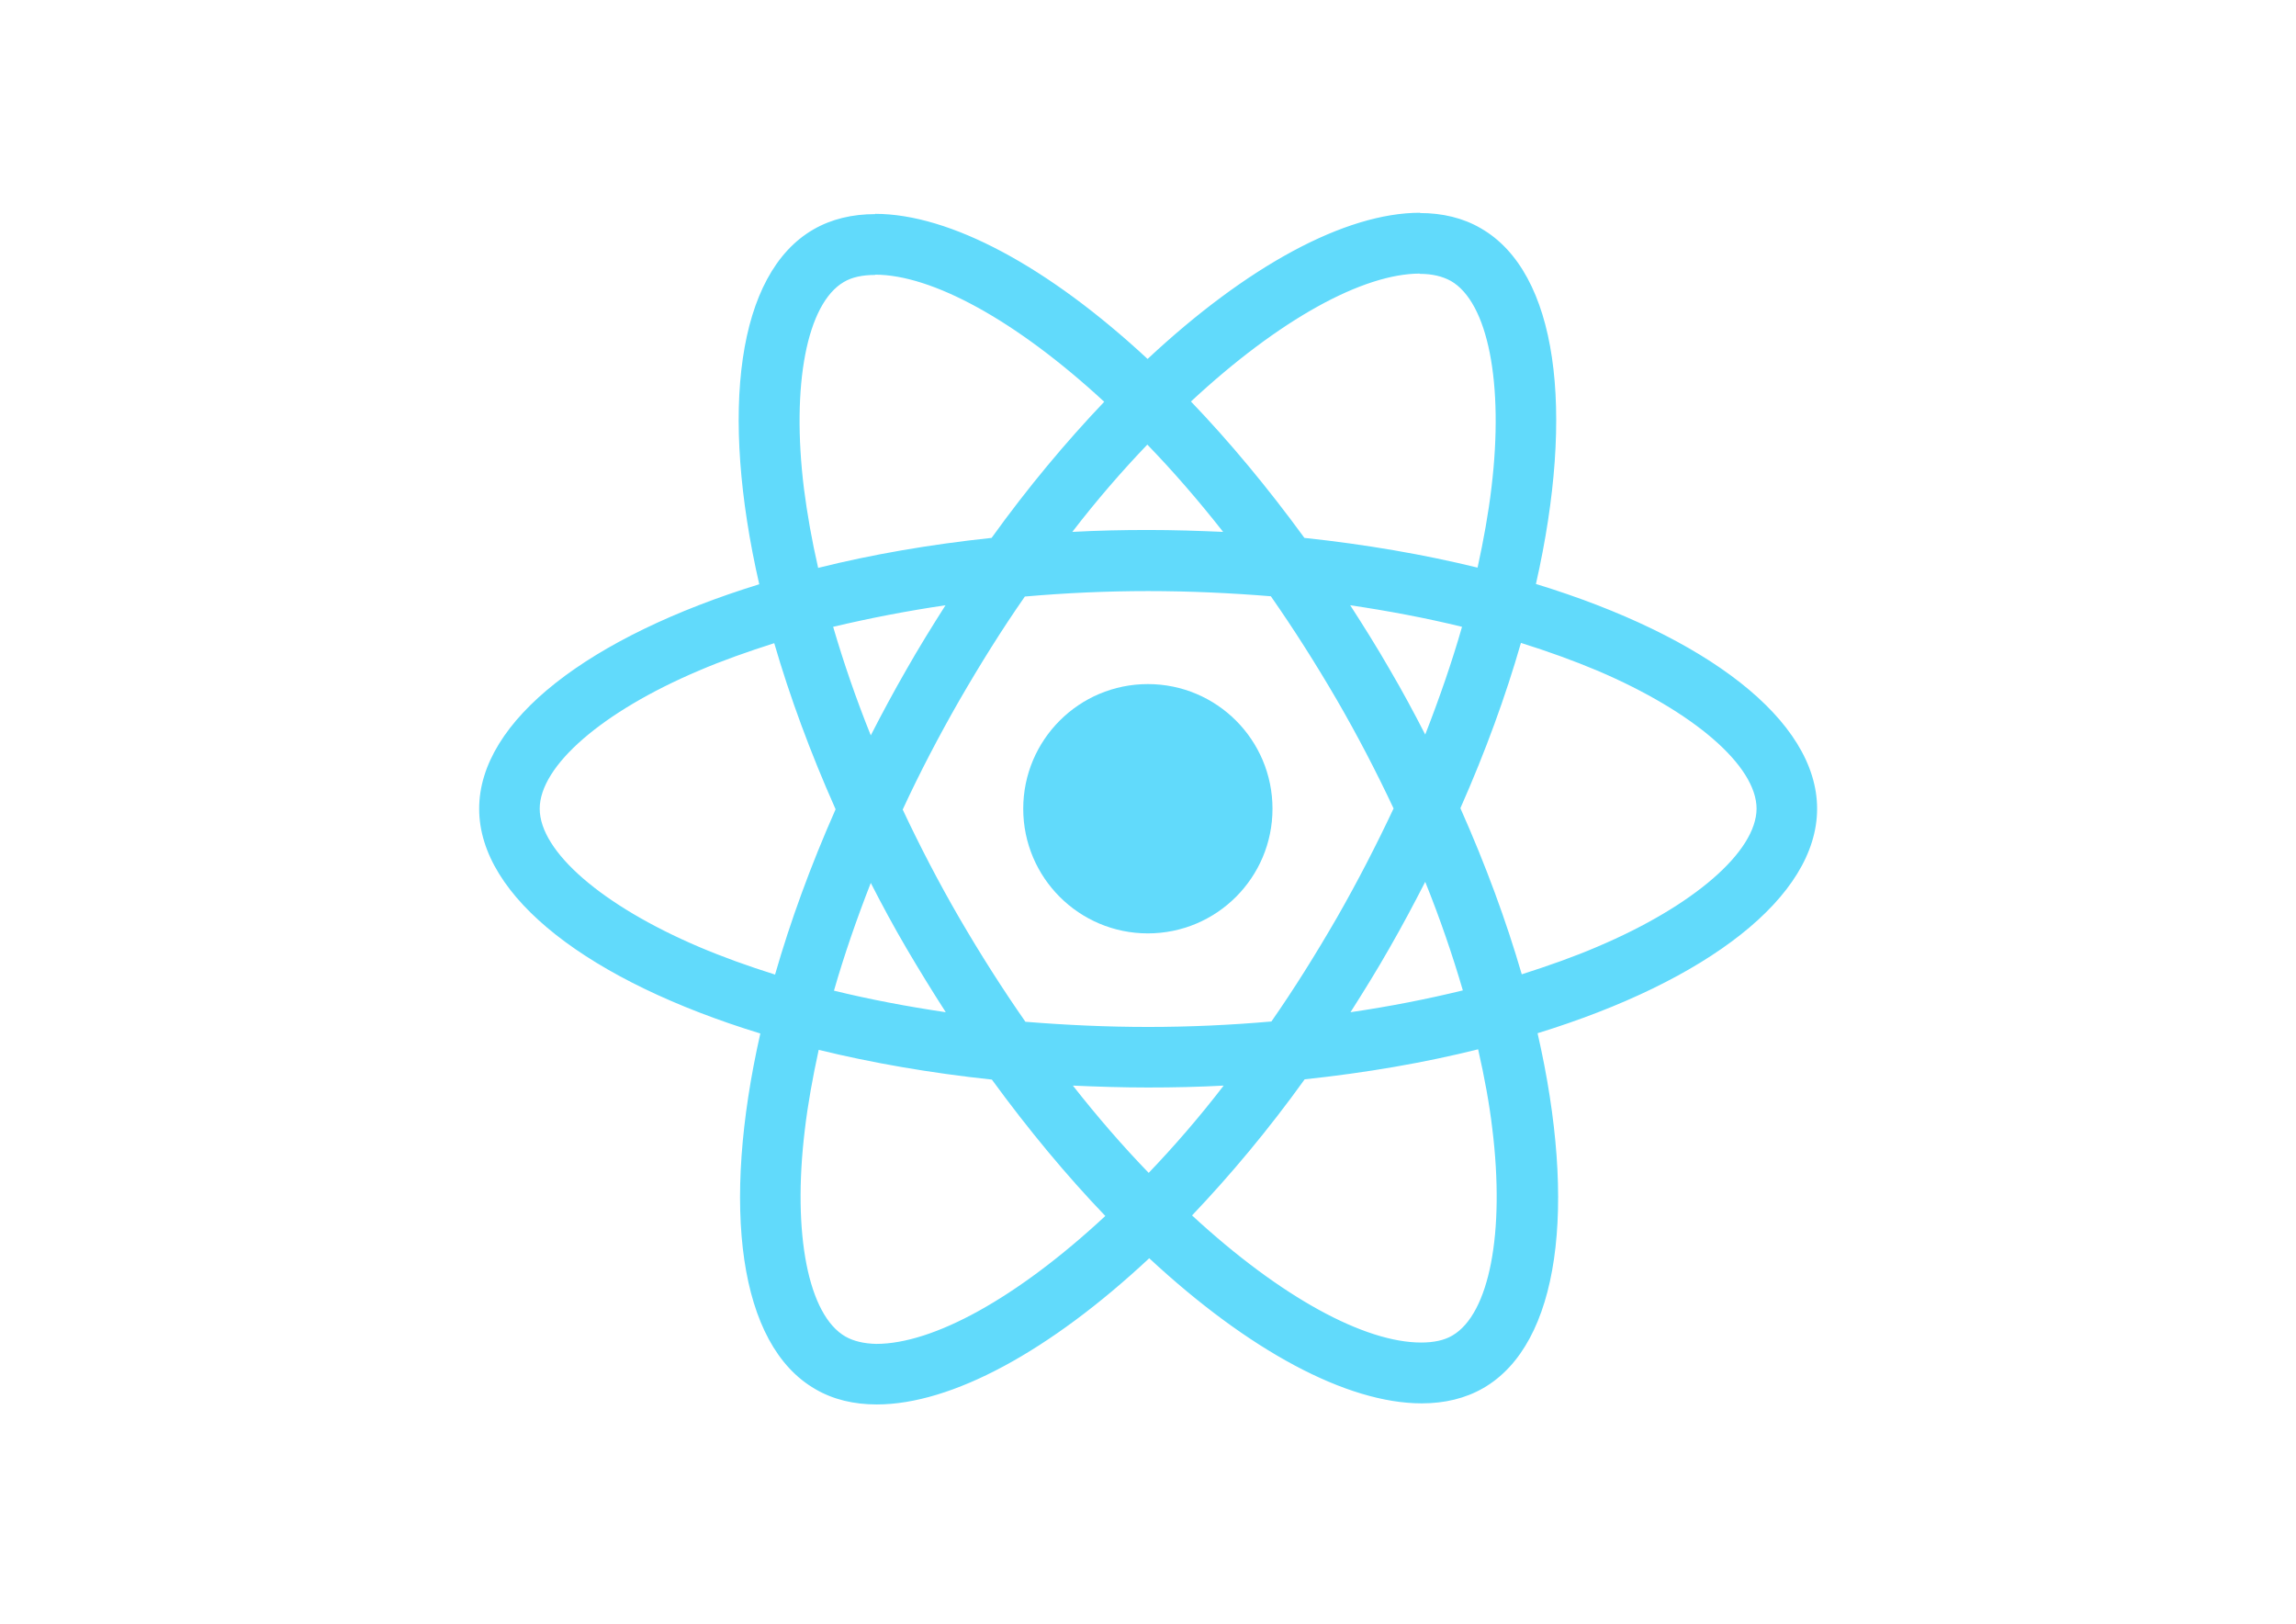
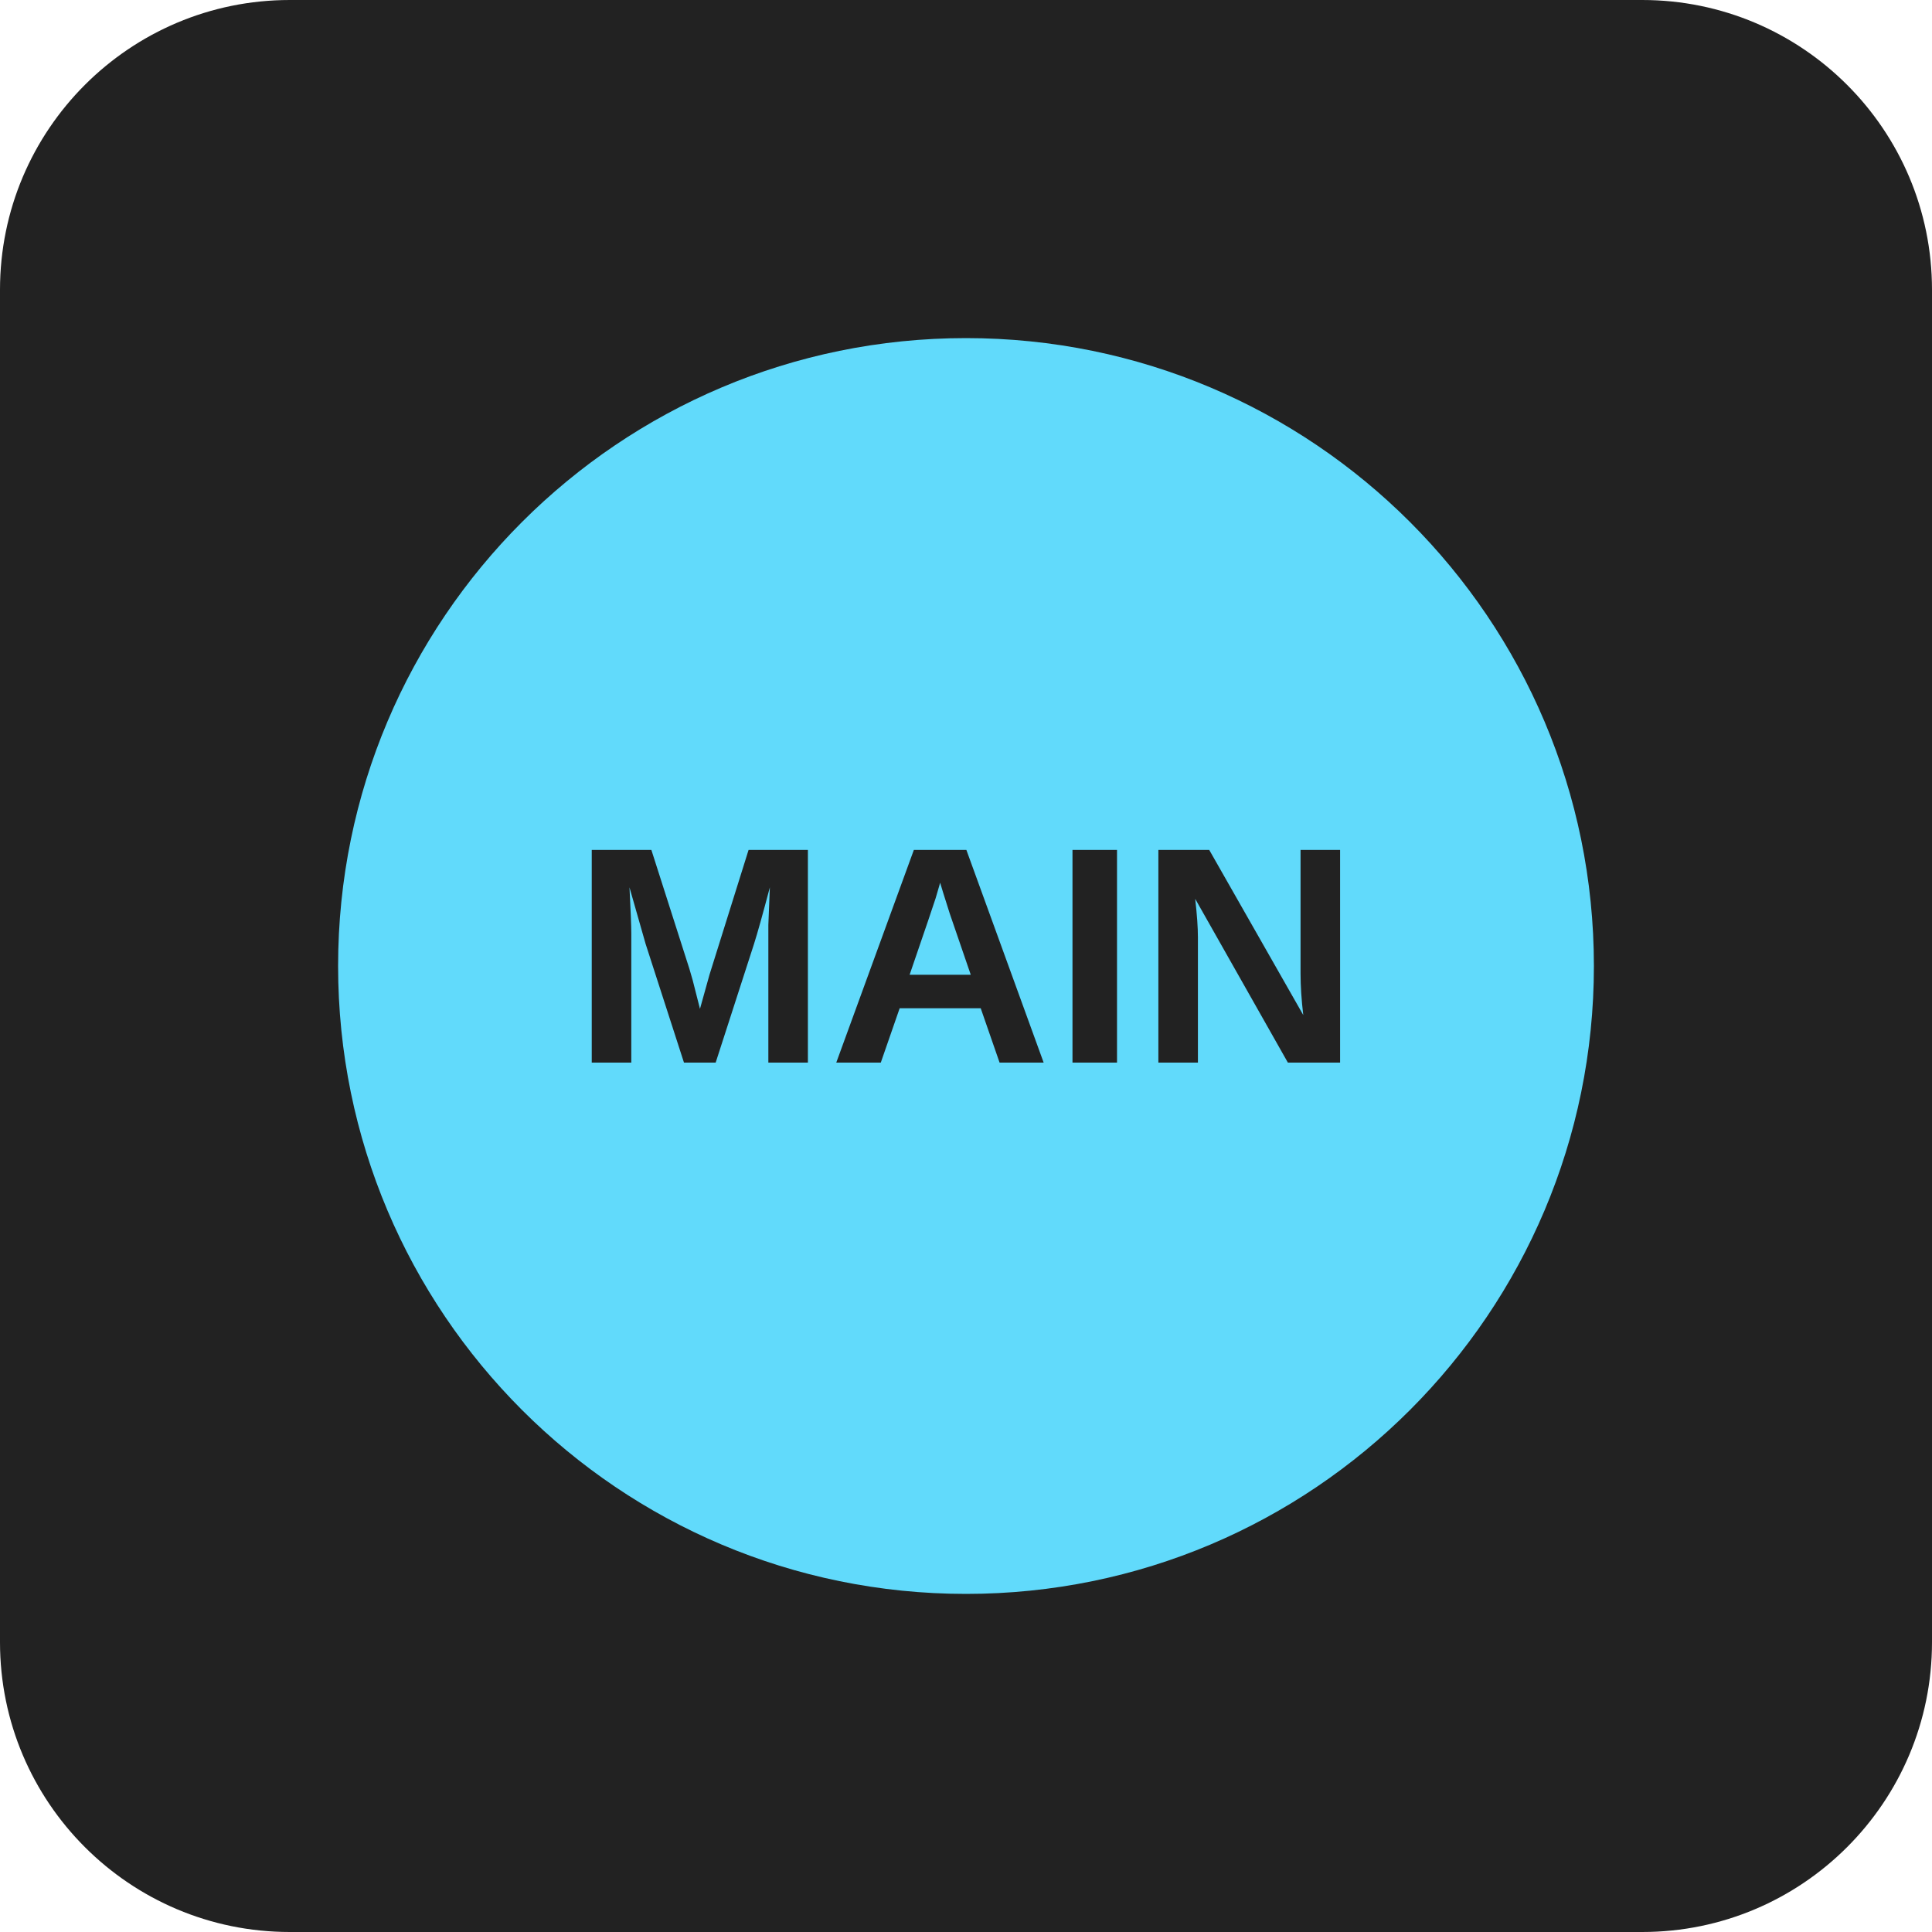
- <svg xmlns="http://www.w3.org/2000/svg" viewBox="0 0 841.9 595.3">
-   <g fill="#61DAFB">
-     <path d="M666.3 296.5c0-32.5-40.7-63.3-103.1-82.4 14.4-63.6 8-114.2-20.2-130.4-6.5-3.8-14.1-5.6-22.4-5.6v22.3c4.6 0 8.3.9 11.4 2.6 13.6 7.8 19.5 37.5 14.9 75.7-1.1 9.4-2.9 19.3-5.1 29.4-19.6-4.8-41-8.5-63.5-10.9-13.5-18.5-27.5-35.3-41.6-50 32.6-30.3 63.2-46.9 84-46.9V78c-27.5 0-63.5 19.6-99.9 53.6-36.4-33.8-72.4-53.2-99.9-53.2v22.3c20.7 0 51.4 16.5 84 46.6-14 14.7-28 31.4-41.3 49.9-22.6 2.4-44 6.1-63.6 11-2.3-10-4-19.7-5.2-29-4.7-38.2 1.1-67.9 14.6-75.8 3-1.8 6.9-2.6 11.5-2.6V78.5c-8.4 0-16 1.8-22.6 5.6-28.1 16.2-34.4 66.7-19.9 130.1-62.2 19.2-102.7 49.9-102.7 82.3 0 32.5 40.7 63.3 103.1 82.4-14.4 63.6-8 114.2 20.2 130.4 6.5 3.8 14.1 5.6 22.5 5.6 27.5 0 63.5-19.6 99.9-53.6 36.4 33.8 72.4 53.2 99.9 53.2 8.4 0 16-1.8 22.6-5.6 28.1-16.2 34.4-66.7 19.9-130.1 62-19.1 102.5-49.9 102.5-82.3zm-130.2-66.7c-3.7 12.9-8.3 26.2-13.5 39.5-4.1-8-8.4-16-13.1-24-4.6-8-9.5-15.8-14.4-23.4 14.2 2.1 27.9 4.7 41 7.9zm-45.8 106.5c-7.8 13.5-15.8 26.3-24.1 38.2-14.9 1.3-30 2-45.2 2-15.1 0-30.2-.7-45-1.9-8.3-11.9-16.4-24.6-24.2-38-7.6-13.1-14.5-26.4-20.8-39.8 6.2-13.4 13.2-26.8 20.7-39.9 7.8-13.5 15.8-26.3 24.1-38.2 14.9-1.3 30-2 45.2-2 15.1 0 30.2.7 45 1.9 8.3 11.9 16.4 24.6 24.2 38 7.6 13.1 14.5 26.4 20.8 39.8-6.3 13.4-13.2 26.8-20.7 39.9zm32.3-13c5.4 13.4 10 26.8 13.8 39.8-13.1 3.2-26.9 5.9-41.2 8 4.9-7.7 9.8-15.6 14.4-23.7 4.6-8 8.9-16.1 13-24.1zM421.2 430c-9.3-9.6-18.6-20.3-27.8-32 9 .4 18.2.7 27.5.7 9.4 0 18.7-.2 27.8-.7-9 11.7-18.3 22.4-27.5 32zm-74.4-58.9c-14.2-2.1-27.9-4.7-41-7.9 3.7-12.9 8.3-26.2 13.5-39.5 4.1 8 8.4 16 13.1 24 4.7 8 9.5 15.8 14.4 23.4zM420.7 163c9.3 9.6 18.6 20.3 27.8 32-9-.4-18.2-.7-27.5-.7-9.4 0-18.7.2-27.8.7 9-11.7 18.3-22.4 27.5-32zm-74 58.9c-4.9 7.7-9.8 15.6-14.4 23.7-4.6 8-8.9 16-13 24-5.4-13.4-10-26.8-13.8-39.8 13.1-3.1 26.9-5.8 41.2-7.9zm-90.5 125.2c-35.4-15.1-58.3-34.9-58.3-50.6 0-15.7 22.9-35.6 58.3-50.6 8.6-3.7 18-7 27.7-10.1 5.7 19.6 13.2 40 22.5 60.9-9.2 20.8-16.6 41.1-22.2 60.6-9.9-3.1-19.3-6.5-28-10.2zM310 490c-13.6-7.8-19.5-37.5-14.9-75.7 1.1-9.4 2.9-19.3 5.1-29.4 19.6 4.8 41 8.5 63.5 10.9 13.5 18.5 27.5 35.3 41.6 50-32.6 30.3-63.2 46.9-84 46.9-4.5-.1-8.3-1-11.3-2.7zm237.2-76.2c4.7 38.2-1.1 67.9-14.6 75.8-3 1.8-6.9 2.6-11.5 2.6-20.7 0-51.4-16.5-84-46.6 14-14.7 28-31.4 41.3-49.9 22.6-2.4 44-6.1 63.6-11 2.3 10.1 4.1 19.8 5.2 29.1zm38.5-66.7c-8.6 3.7-18 7-27.7 10.1-5.7-19.6-13.2-40-22.5-60.9 9.2-20.8 16.6-41.1 22.2-60.6 9.9 3.1 19.3 6.5 28.1 10.2 35.4 15.1 58.3 34.9 58.3 50.6-.1 15.7-23 35.6-58.4 50.6zM320.8 78.4z" />
-     <circle cx="420.9" cy="296.5" r="45.7" />
-     <path d="M520.5 78.1z" />
-   </g>
+ <svg xmlns="http://www.w3.org/2000/svg" width="200" height="200" viewBox="0 0 200 200">
+   <rect width="200" height="200" rx="30" fill="#222" />
+   <circle cx="100" cy="100" r="65" fill="#61dafb" />
+   <text x="100" y="110" text-anchor="middle" font-family="Arial, sans-serif" font-size="32" font-weight="bold" fill="#222">MAIN</text>
</svg>
